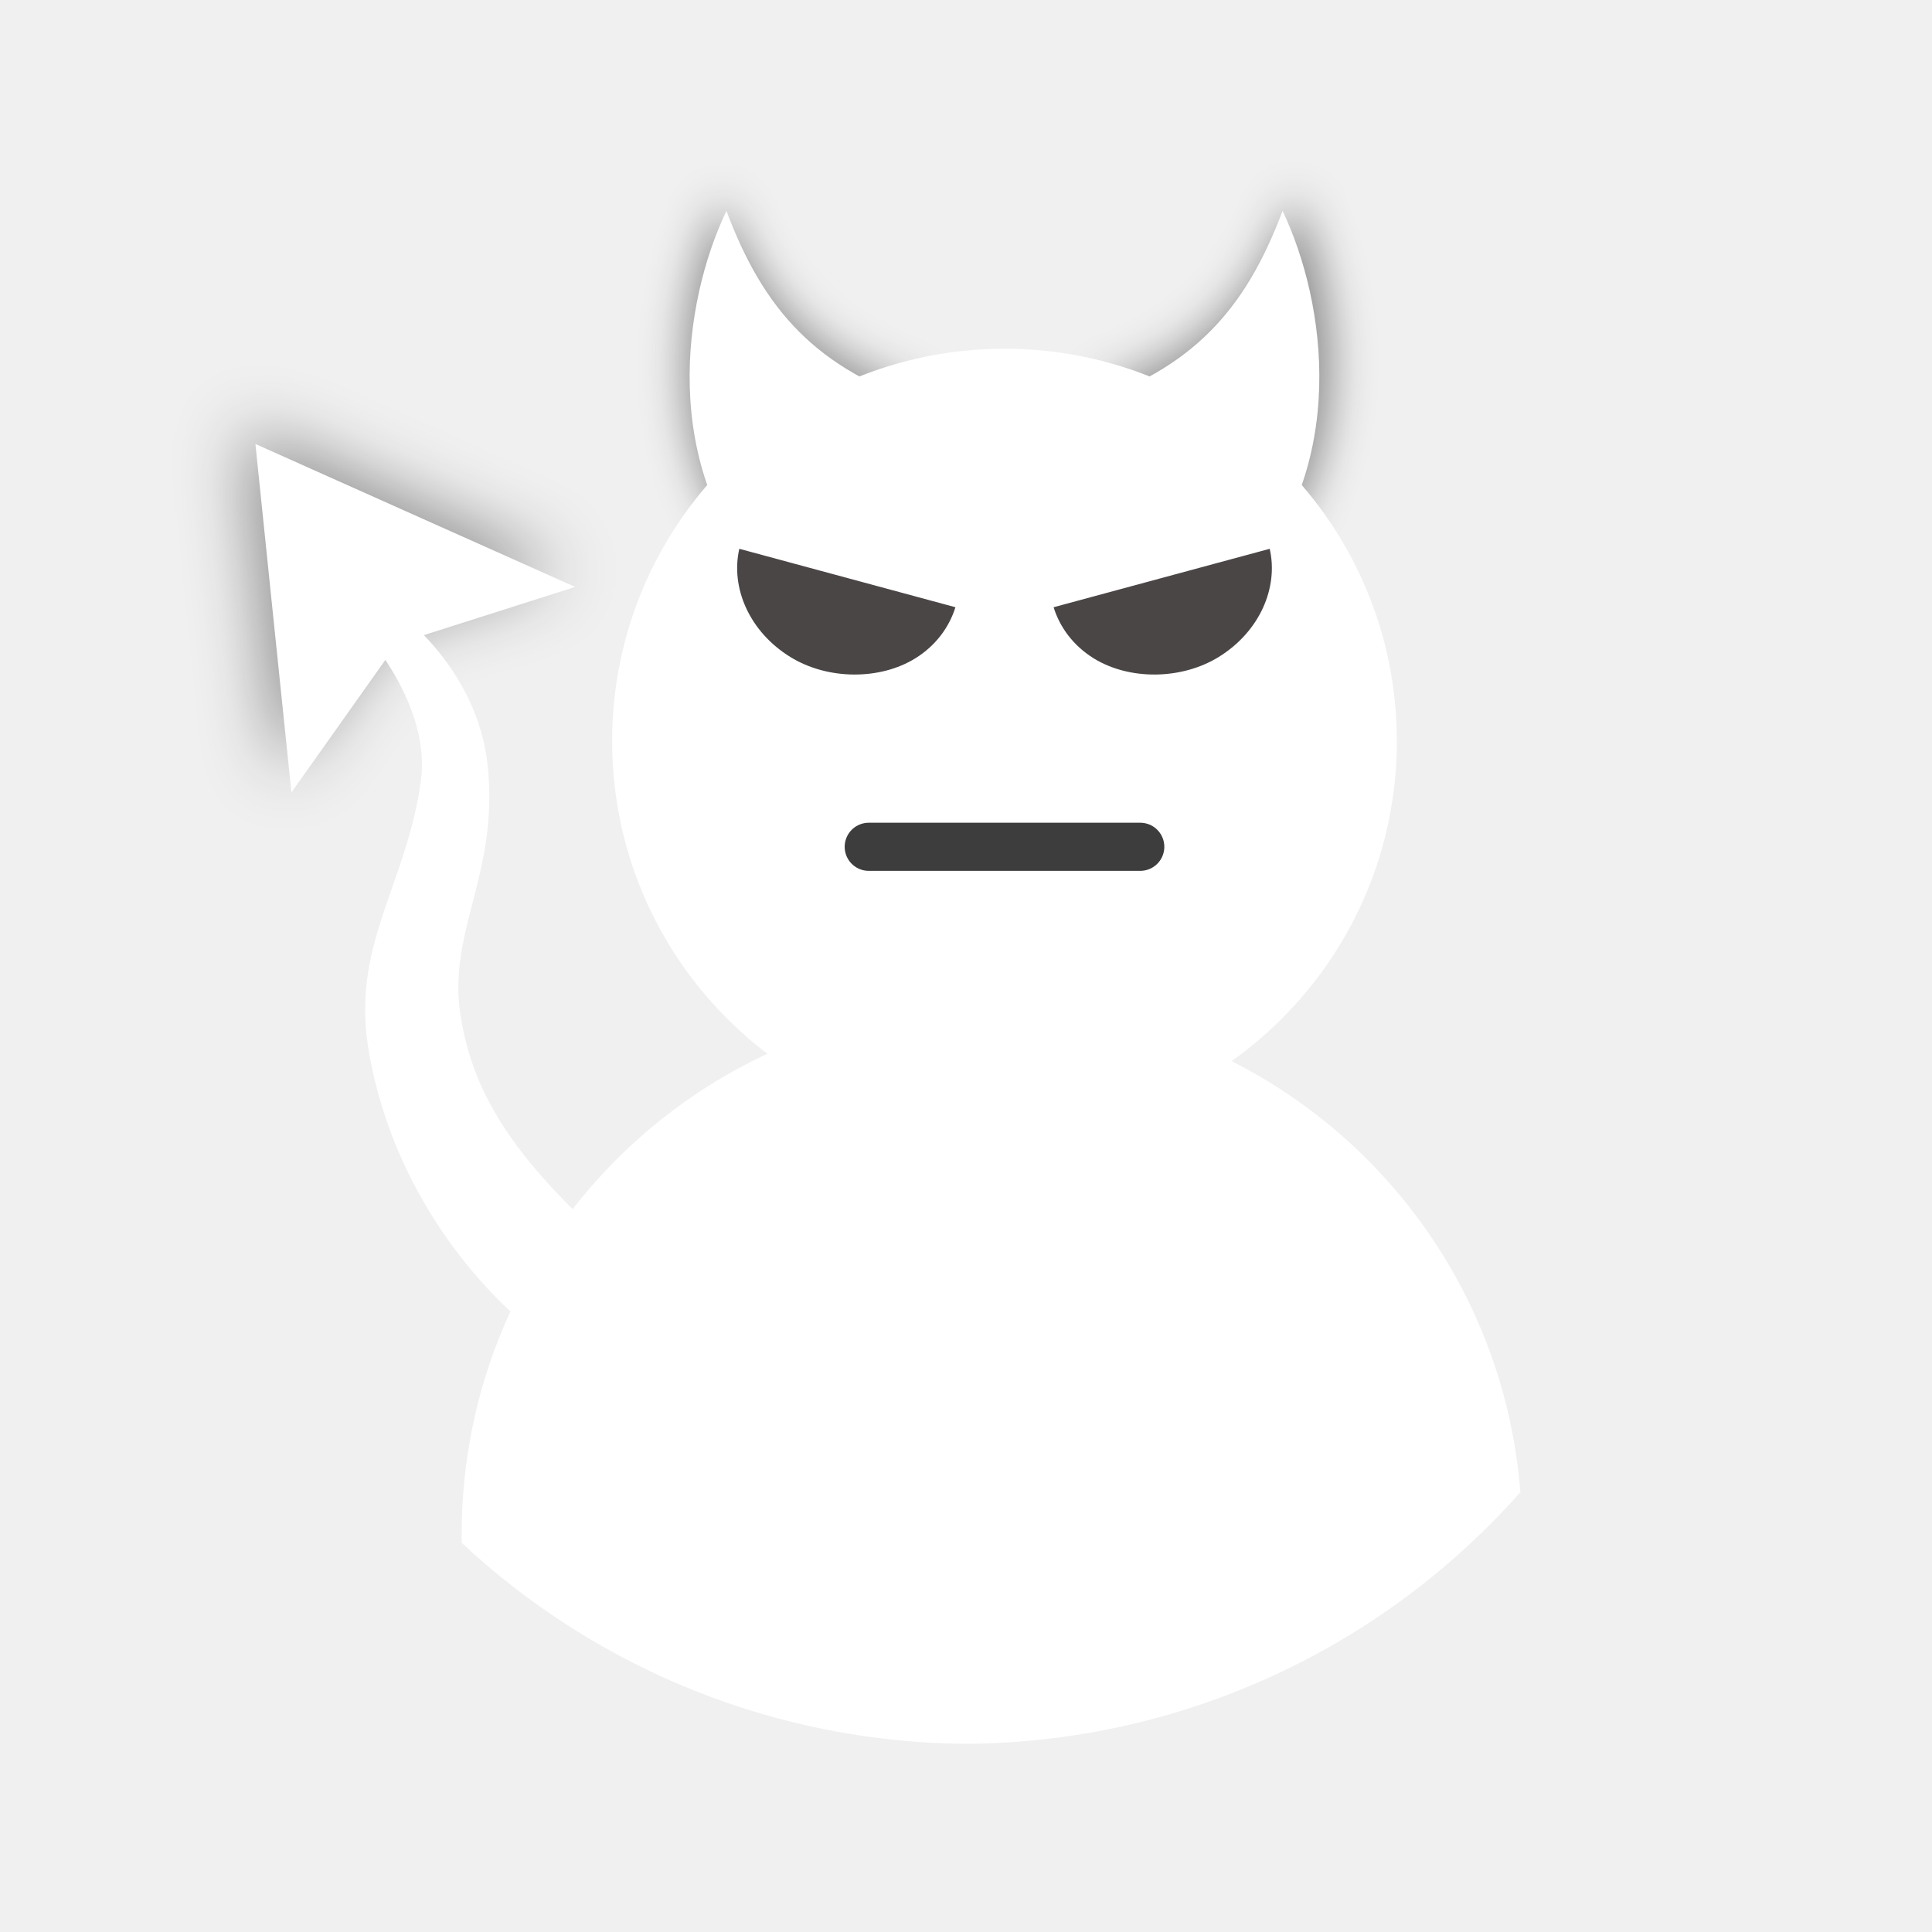
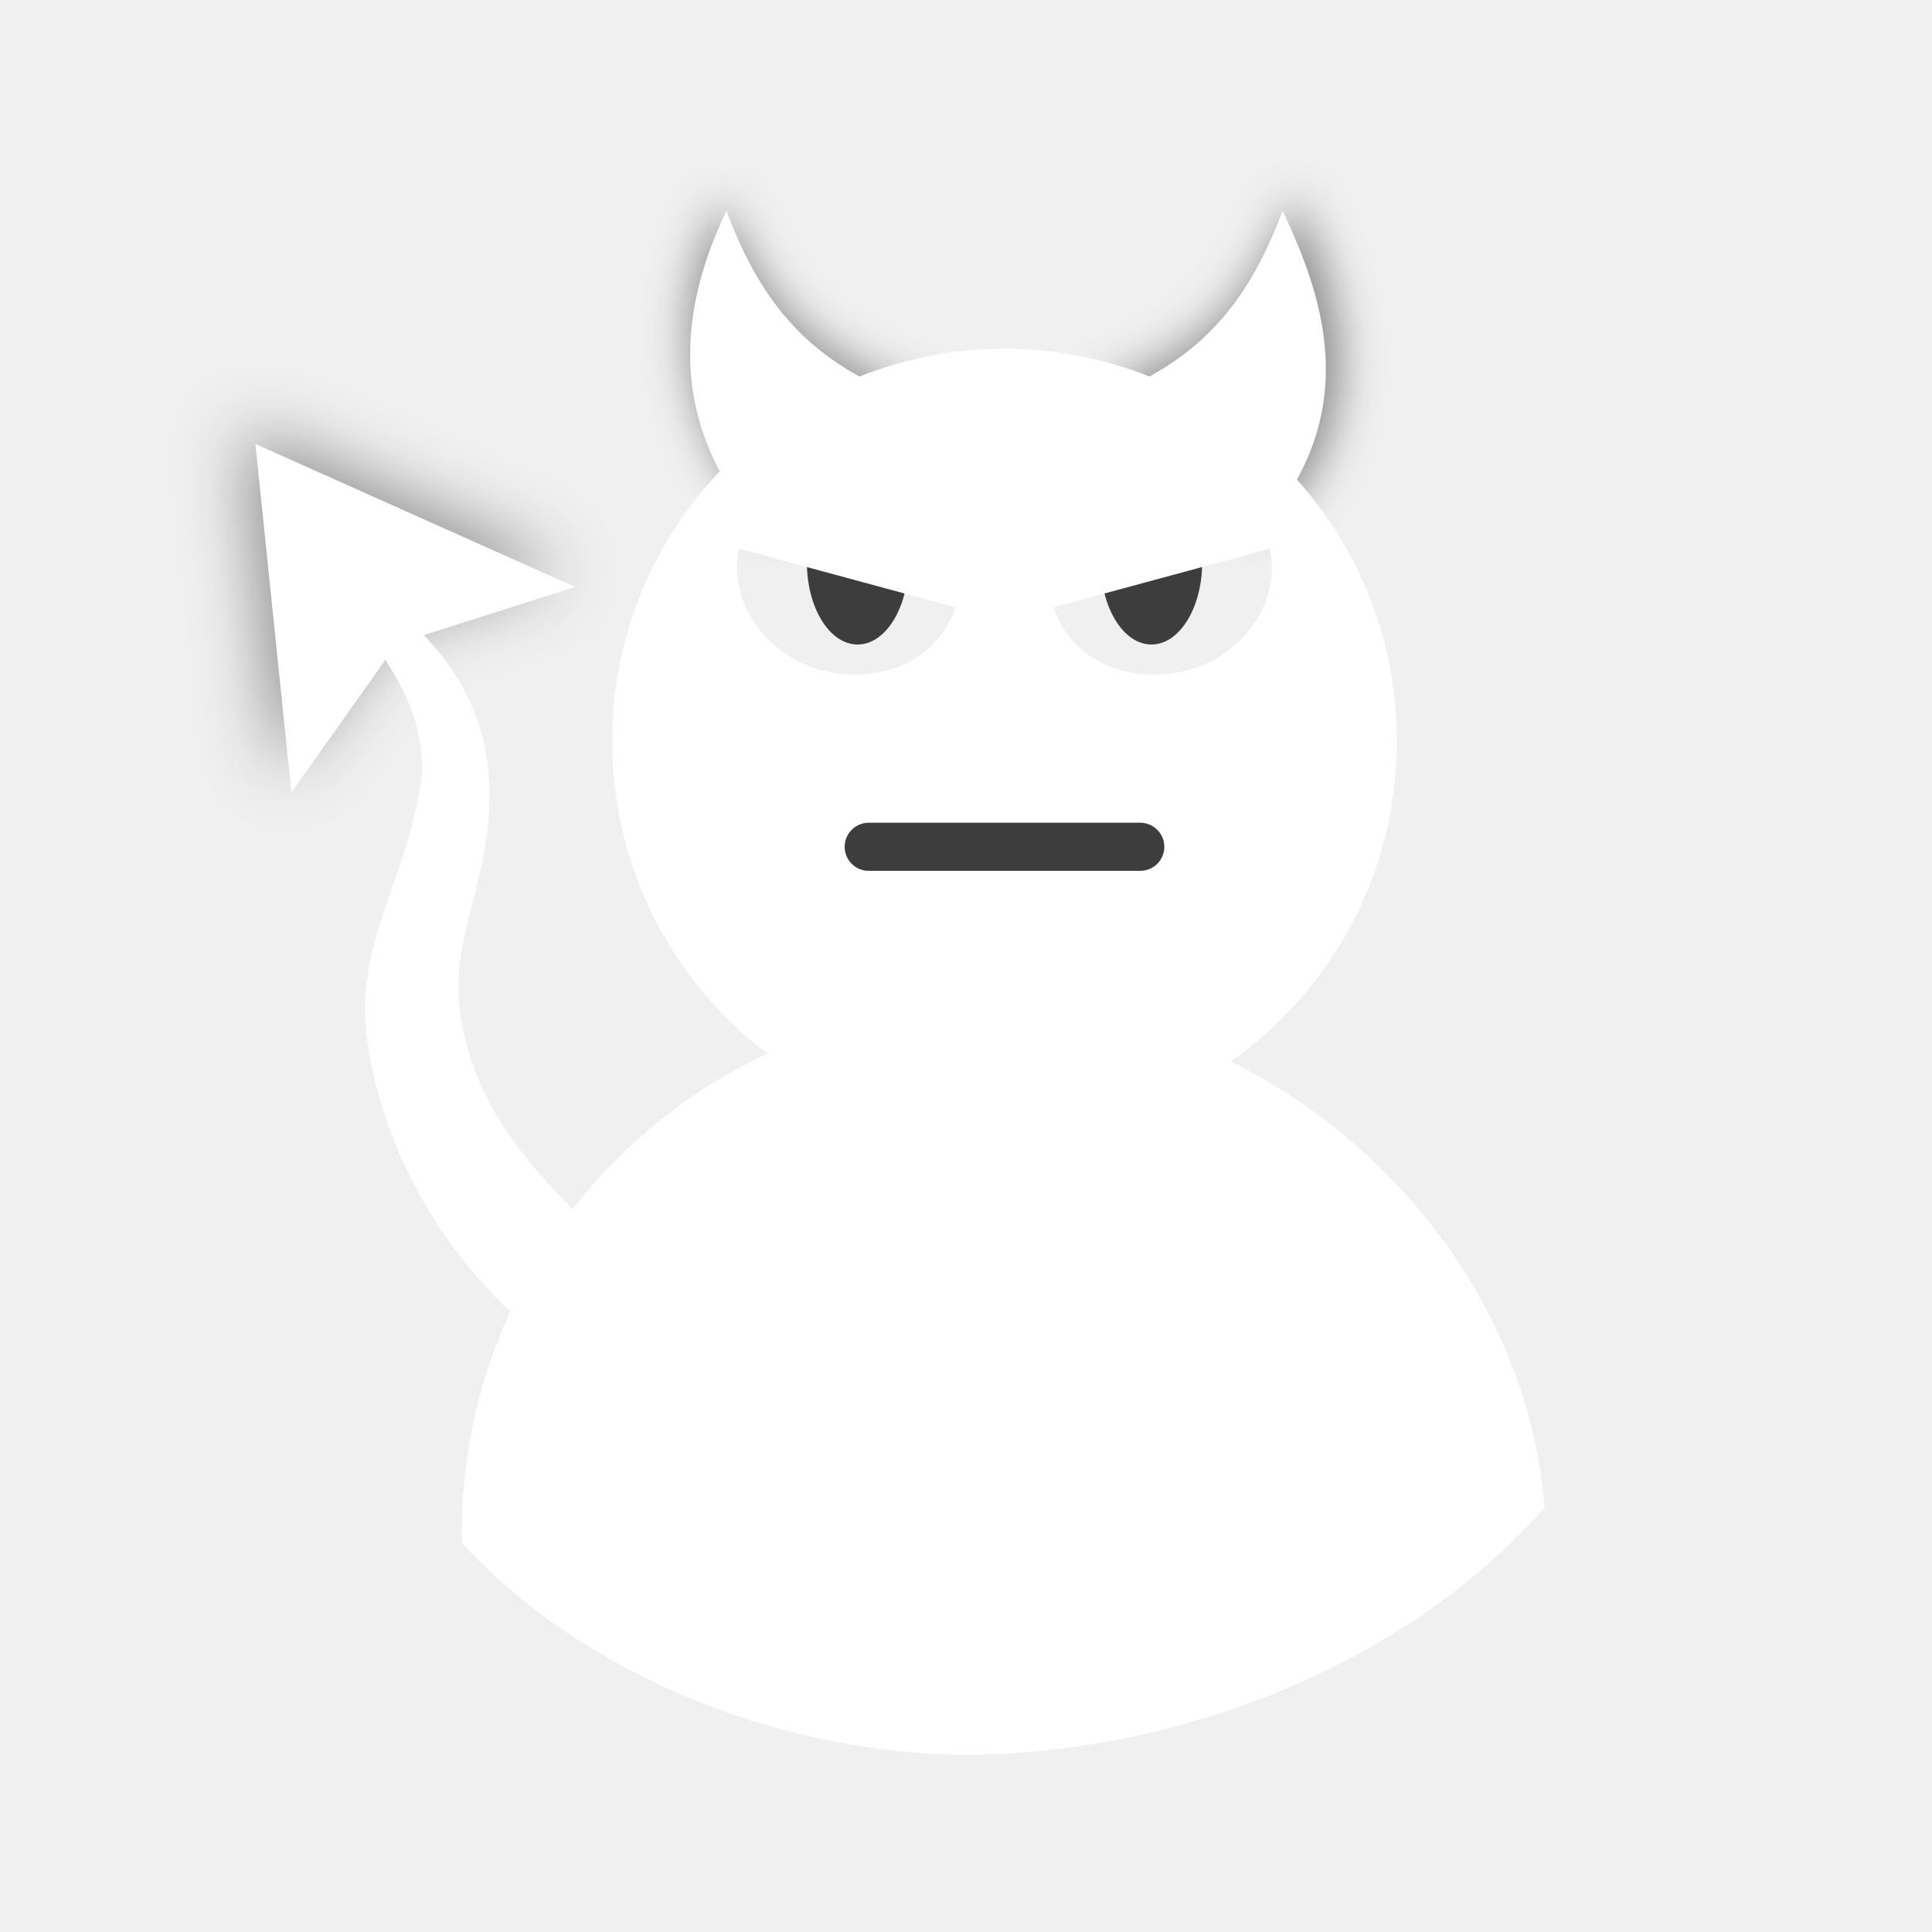
<svg xmlns="http://www.w3.org/2000/svg" width="20mm" height="20mm" viewBox="0 0 20 20" version="1.1" id="svg1" xml:space="preserve">
  <defs id="defs1">
    <filter style="color-interpolation-filters:sRGB" id="filter1" x="-0.26" y="-0.239" width="1.52" height="1.477">
      <feGaussianBlur stdDeviation="0.359" id="feGaussianBlur1" />
    </filter>
-     <filter style="color-interpolation-filters:sRGB" id="filter2" x="-0.222" y="-0.15" width="1.443" height="1.301">
+     <filter style="color-interpolation-filters:sRGB" id="filter2" x="-0.225" y="-0.172" width="1.451" height="1.343">
      <feGaussianBlur stdDeviation="0.292" id="feGaussianBlur2" />
    </filter>
  </defs>
  <g id="layer1">
-     <rect style="opacity:0.403;fill:#ff0000;stroke:#2de7d4;stroke-width:0;stroke-linecap:round;stroke-linejoin:round" id="rect1" width="27.125" height="27.581" x="28.785" y="-4.896" rx="0.648" ry="0.648" />
    <path id="path7" style="fill:#ffffff;fill-opacity:1;stroke:#ffffff;stroke-width:0;stroke-linecap:round;stroke-dasharray:none" d="m -16.676,2.315 c -0.343,0.67 -0.573,1.733 -0.224,2.722 -0.652,0.767 -1.011,1.74 -1.012,2.747 -3.4e-5,2.345 1.901,4.247 4.246,4.247 2.345,1.21e-4 4.247,-1.901 4.247,-4.247 -0.001,-1.007 -0.36,-1.98 -1.012,-2.747 0.349,-0.989 0.118,-2.052 -0.224,-2.722 -0.289,0.718 -0.663,1.228 -1.289,1.59 -0.542,-0.241 -1.128,-0.367 -1.721,-0.368 -0.593,0.001 -1.179,0.126 -1.72,0.368 -0.626,-0.363 -1,-0.873 -1.289,-1.59 z m 1.633,2.368 c 0.102,-0.002 0.208,0.015 0.313,0.053 0.111,0.04 0.168,0.162 0.128,0.273 -0.041,0.11 -0.163,0.167 -0.273,0.127 -0.222,-0.081 -0.451,0.036 -0.56,0.19 -0.068,0.095 -0.201,0.117 -0.296,0.05 -0.096,-0.068 -0.119,-0.2 -0.052,-0.297 0.159,-0.224 0.434,-0.392 0.74,-0.396 z m 2.715,0 c 0.321,-0.009 0.613,0.163 0.778,0.396 0.068,0.096 0.044,0.229 -0.052,0.297 -0.096,0.068 -0.228,0.046 -0.297,-0.05 -0.109,-0.154 -0.338,-0.271 -0.56,-0.19 -0.11,0.04 -0.233,-0.016 -0.273,-0.127 -0.04,-0.111 0.017,-0.233 0.128,-0.273 0.093,-0.034 0.185,-0.051 0.275,-0.053 z m -2.694,0.968 c 0.296,1e-7 0.524,0.299 0.58,0.728 0.053,0.405 -0.222,0.772 -0.604,0.802 -0.706,0.056 -0.78,-0.331 -0.701,-0.76 0.073,-0.402 0.43,-0.771 0.725,-0.771 z m 2.712,0 c 0.296,0 0.652,0.368 0.725,0.771 0.078,0.429 0.005,0.816 -0.701,0.76 -0.382,-0.03 -0.657,-0.397 -0.604,-0.802 0.056,-0.429 0.285,-0.728 0.58,-0.728 z m -1.356,2.716 c 0.64,0 1.16,0.559 1.16,1.249 10e-7,0.69 -0.519,0.35 -1.16,0.35 -0.64,0 -1.159,0.34 -1.159,-0.35 0,-0.69 0.519,-1.249 1.159,-1.249 z" />
-     <path style="opacity:0.424;fill:#000000;fill-opacity:1;stroke:#ffffff;stroke-width:0;stroke-linecap:round;stroke-dasharray:none;filter:url(#filter2)" d="M 6.702,3.618 C 5.233,3.177 4.527,2.438 4.028,1.199 3.446,2.337 3.125,4.393 4.564,5.867" id="path8-6-4" transform="matrix(0.7732865,0,0,0.8286175,4.360972,1.083323)" />
+     <path style="opacity:0.424;fill:#000000;fill-opacity:1;stroke:#ffffff;stroke-width:0;stroke-linecap:round;stroke-dasharray:none;filter:url(#filter2)" d="M 6.702,3.618 C 5.233,3.177 4.527,2.438 4.028,1.199 3.446,2.337 3.243,3.814 4.682,5.288" id="path8-6-4" transform="matrix(0.7732865,0,0,0.8286175,4.360972,1.083323)" />
    <circle style="opacity:1;fill:#4d4d4d;stroke:#2de7d4;stroke-width:0;stroke-linecap:round;stroke-linejoin:round" id="path3" cx="41.75" cy="10.335" r="7.705" />
-     <path style="opacity:0.424;fill:#000000;fill-opacity:1;stroke:#ffffff;stroke-width:0;stroke-linecap:round;stroke-dasharray:none;filter:url(#filter2)" d="m 8.801,3.618 c 1.468,-0.442 2.174,-1.18 2.673,-2.42 0.582,1.138 0.904,3.195 -0.536,4.669" id="path8-1-4-4" transform="matrix(0.7732865,0,0,0.8286175,4.522419,1.051034)" />
-     <path id="path7-7" style="fill:#ffffff;fill-opacity:1;stroke:#ffffff;stroke-width:0;stroke-linecap:round;stroke-dasharray:none" d="M 10.398,3.61 A 4.062,4.062 0 0 0 6.337,7.672 4.062,4.062 0 0 0 10.398,11.734 4.062,4.062 0 0 0 14.46,7.672 4.062,4.062 0 0 0 10.398,3.61 Z" />
+     <path style="opacity:0.424;fill:#000000;fill-opacity:1;stroke:#ffffff;stroke-width:0;stroke-linecap:round;stroke-dasharray:none;filter:url(#filter2)" d="m 8.801,3.618 c 1.468,-0.442 2.174,-1.18 2.673,-2.42 0.582,1.138 1.155,2.616 -0.285,4.09" id="path8-1-4-4" transform="matrix(0.7732865,0,0,0.8286175,4.522419,1.051034)" />
+     <g id="g4" transform="translate(-0.02719793)">
+       <ellipse style="opacity:1;fill:#3d3d3d;fill-opacity:1;stroke:#8cd0f2;stroke-width:0;stroke-linecap:round;stroke-linejoin:round" id="path4" cx="8.905" cy="5.822" rx="0.525" ry="0.85" />
+       <ellipse style="fill:#3d3d3d;fill-opacity:1;stroke:#8cd0f2;stroke-width:0;stroke-linecap:round;stroke-linejoin:round" id="path4-4" cx="11.947" cy="5.822" rx="0.525" ry="0.85" />
+     </g>
+     <path id="path7-7" style="fill:#ffffff;fill-opacity:1;stroke:#ffffff;stroke-width:0;stroke-linecap:round;stroke-dasharray:none" d="M 10.398 3.611 A 4.062 4.062 0 0 0 6.337 7.672 A 4.062 4.062 0 0 0 10.398 11.734 A 4.062 4.062 0 0 0 14.46 7.672 A 4.062 4.062 0 0 0 10.398 3.611 z M 7.653 5.681 L 9.89 6.286 C 9.825 6.497 9.683 6.685 9.476 6.814 C 9.107 7.044 8.568 7.038 8.183 6.802 C 7.757 6.539 7.561 6.084 7.653 5.681 z M 13.143 5.681 C 13.236 6.084 13.04 6.539 12.614 6.802 C 12.229 7.038 11.689 7.044 11.32 6.814 C 11.113 6.685 10.972 6.497 10.907 6.286 L 13.143 5.681 z " />
    <g id="g2">
-       <path style="fill:#ffffff;fill-opacity:1;stroke:#ffffff;stroke-width:0;stroke-linecap:round;stroke-dasharray:none" d="M 9.587,4.188 C 8.451,3.822 7.905,3.21 7.52,2.183 7.069,3.126 6.821,4.83 7.934,6.051" id="path8-6" />
-       <path style="fill:#ffffff;fill-opacity:1;stroke:#ffffff;stroke-width:0;stroke-linecap:round;stroke-dasharray:none" d="m 11.21,4.188 c 1.135,-0.366 1.681,-0.978 2.067,-2.005 0.45,0.943 0.699,2.647 -0.414,3.868" id="path8-1-4" />
+       <path style="fill:#ffffff;fill-opacity:1;stroke:#ffffff;stroke-width:0;stroke-linecap:round;stroke-dasharray:none" d="M 9.587,4.188 C 8.451,3.822 7.905,3.21 7.52,2.183 7.069,3.126 6.832,4.35 7.945,5.572" id="path8-6" />
+       <path style="fill:#ffffff;fill-opacity:1;stroke:#ffffff;stroke-width:0;stroke-linecap:round;stroke-dasharray:none" d="m 11.21,4.188 c 1.135,-0.366 1.681,-0.978 2.067,-2.005 0.45,0.943 0.836,2.145 -0.277,3.366" id="path8-1-4" />
    </g>
    <path style="opacity:1;fill:#4b4646;fill-opacity:1;stroke:#b0b0b0;stroke-width:0;stroke-linecap:round;stroke-linejoin:round;stroke-dasharray:none" d="" id="path2" transform="scale(0.2645833)" />
-     <g id="g10" transform="matrix(1.111889,0,0,1.111889,0.8764244,-0.6321496)" style="fill:#4b4646;fill-opacity:1">
-       <path id="path5" style="opacity:1;fill:#4b4646;fill-opacity:1;stroke:#b0b0b0;stroke-width:0;stroke-linecap:round;stroke-linejoin:round;stroke-dasharray:none" d="M 6.095,5.678 C 6.012,6.04 6.188,6.45 6.571,6.686 6.917,6.899 7.403,6.903 7.735,6.697 7.921,6.581 8.048,6.412 8.107,6.222 Z" />
-       <path id="path5-65" style="fill:#4b4646;fill-opacity:1;stroke:#b0b0b0;stroke-width:0;stroke-linecap:round;stroke-linejoin:round;stroke-dasharray:none" d="m 11.033,5.678 c 0.083,0.362 -0.093,0.772 -0.476,1.008 C 10.21,6.899 9.725,6.903 9.393,6.697 9.207,6.581 9.08,6.412 9.021,6.222 Z" />
-     </g>
    <path id="path9-6" style="opacity:0.424;mix-blend-mode:normal;fill:#000000;stroke:#b0b0b0;stroke-width:0;stroke-linecap:round;stroke-linejoin:round;filter:url(#filter1)" d="M 5.835,5.911 3.99,6.499 2.898,8.038 2.712,6.234 2.525,4.431 4.18,5.171 Z" />
    <path style="opacity:1;fill:#ffffff;fill-opacity:1;stroke:#b0b0b0;stroke-width:0;stroke-linecap:round;stroke-linejoin:round;stroke-dasharray:none" d="M 6.439,12.992 C 5.365,12.049 4.897,11.365 4.766,10.501 4.635,9.636 5.16,9.055 5.05,7.942 4.945,6.878 4.056,6.285 4.056,6.285 L 3.794,6.574 c 0,0 0.672,0.739 0.562,1.518 -0.155,1.095 -0.732,1.697 -0.536,2.805 0.312,1.76 1.546,2.882 2.201,3.222 0.655,0.341 0.419,-1.126 0.419,-1.126 z" id="path8" />
    <path id="path9" style="opacity:1;fill:#ffffff;stroke:#b0b0b0;stroke-width:0;stroke-linecap:round;stroke-linejoin:round" d="M 5.954,6.076 4.108,6.664 3.017,8.203 2.83,6.399 2.644,4.596 4.299,5.336 Z" />
-     <path id="rect2" style="fill:#ffffff;fill-opacity:1;stroke:#b0b0b0;stroke-width:0;stroke-linecap:round;stroke-linejoin:round" d="M 10.268 10.397 C 7.227 10.397 4.779 12.845 4.779 15.886 L 4.779 15.971 A 7.726 7.726 0 0 0 10 18.052 A 7.726 7.726 0 0 0 15.739 15.447 C 15.516 12.613 13.161 10.397 10.268 10.397 z " />
+     <path id="rect2" style="fill:#ffffff;fill-opacity:1;stroke:#b0b0b0;stroke-width:0;stroke-linecap:round;stroke-linejoin:round" d="m 10.268,10.397 c -3.041,0 -5.489,2.448 -5.489,5.489 v 0.084 c 1.257,1.37 3.281,2.182 5.221,2.196 2.196,-0.013 4.534,-0.915 5.99,-2.559 -0.223,-2.834 -2.829,-5.21 -5.722,-5.21 z" />
    <path style="fill:#333333;fill-opacity:0.761;stroke:#3d3d3d;stroke-width:0.498;stroke-linecap:round;stroke-linejoin:round;stroke-dasharray:none;stroke-opacity:1" d="M 8.993,8.766 H 11.804" id="path1" />
  </g>
</svg>
